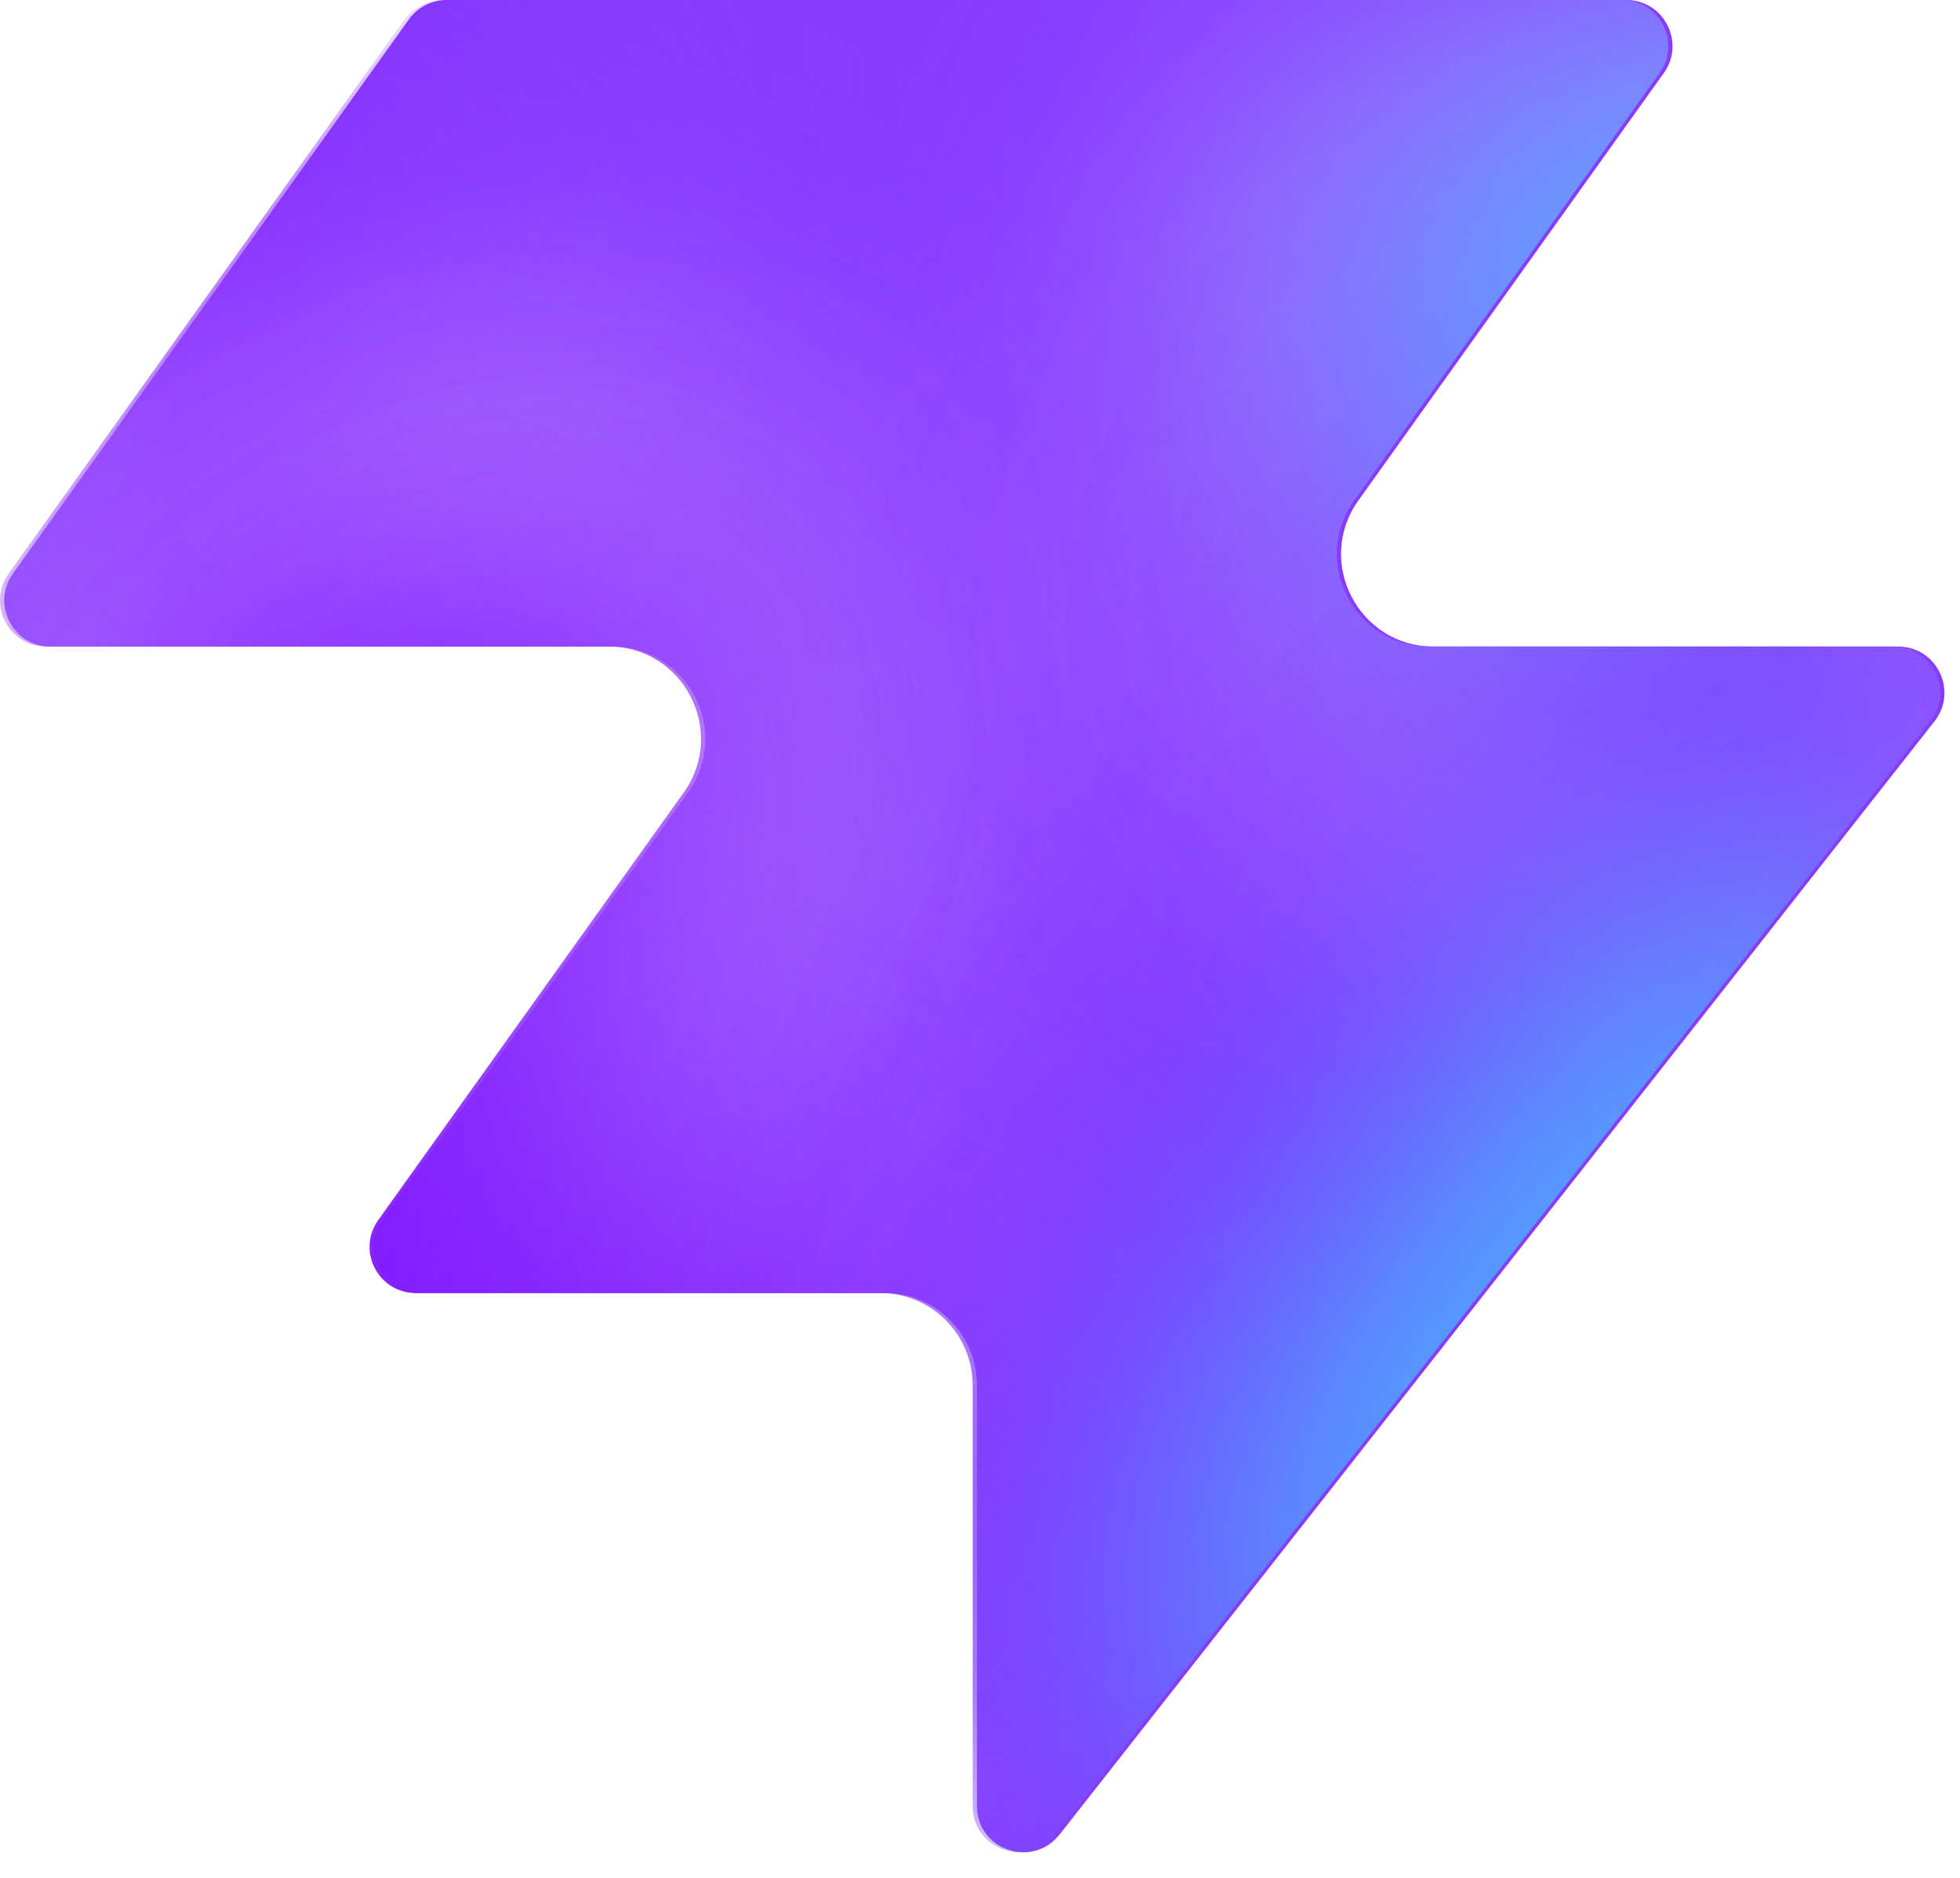
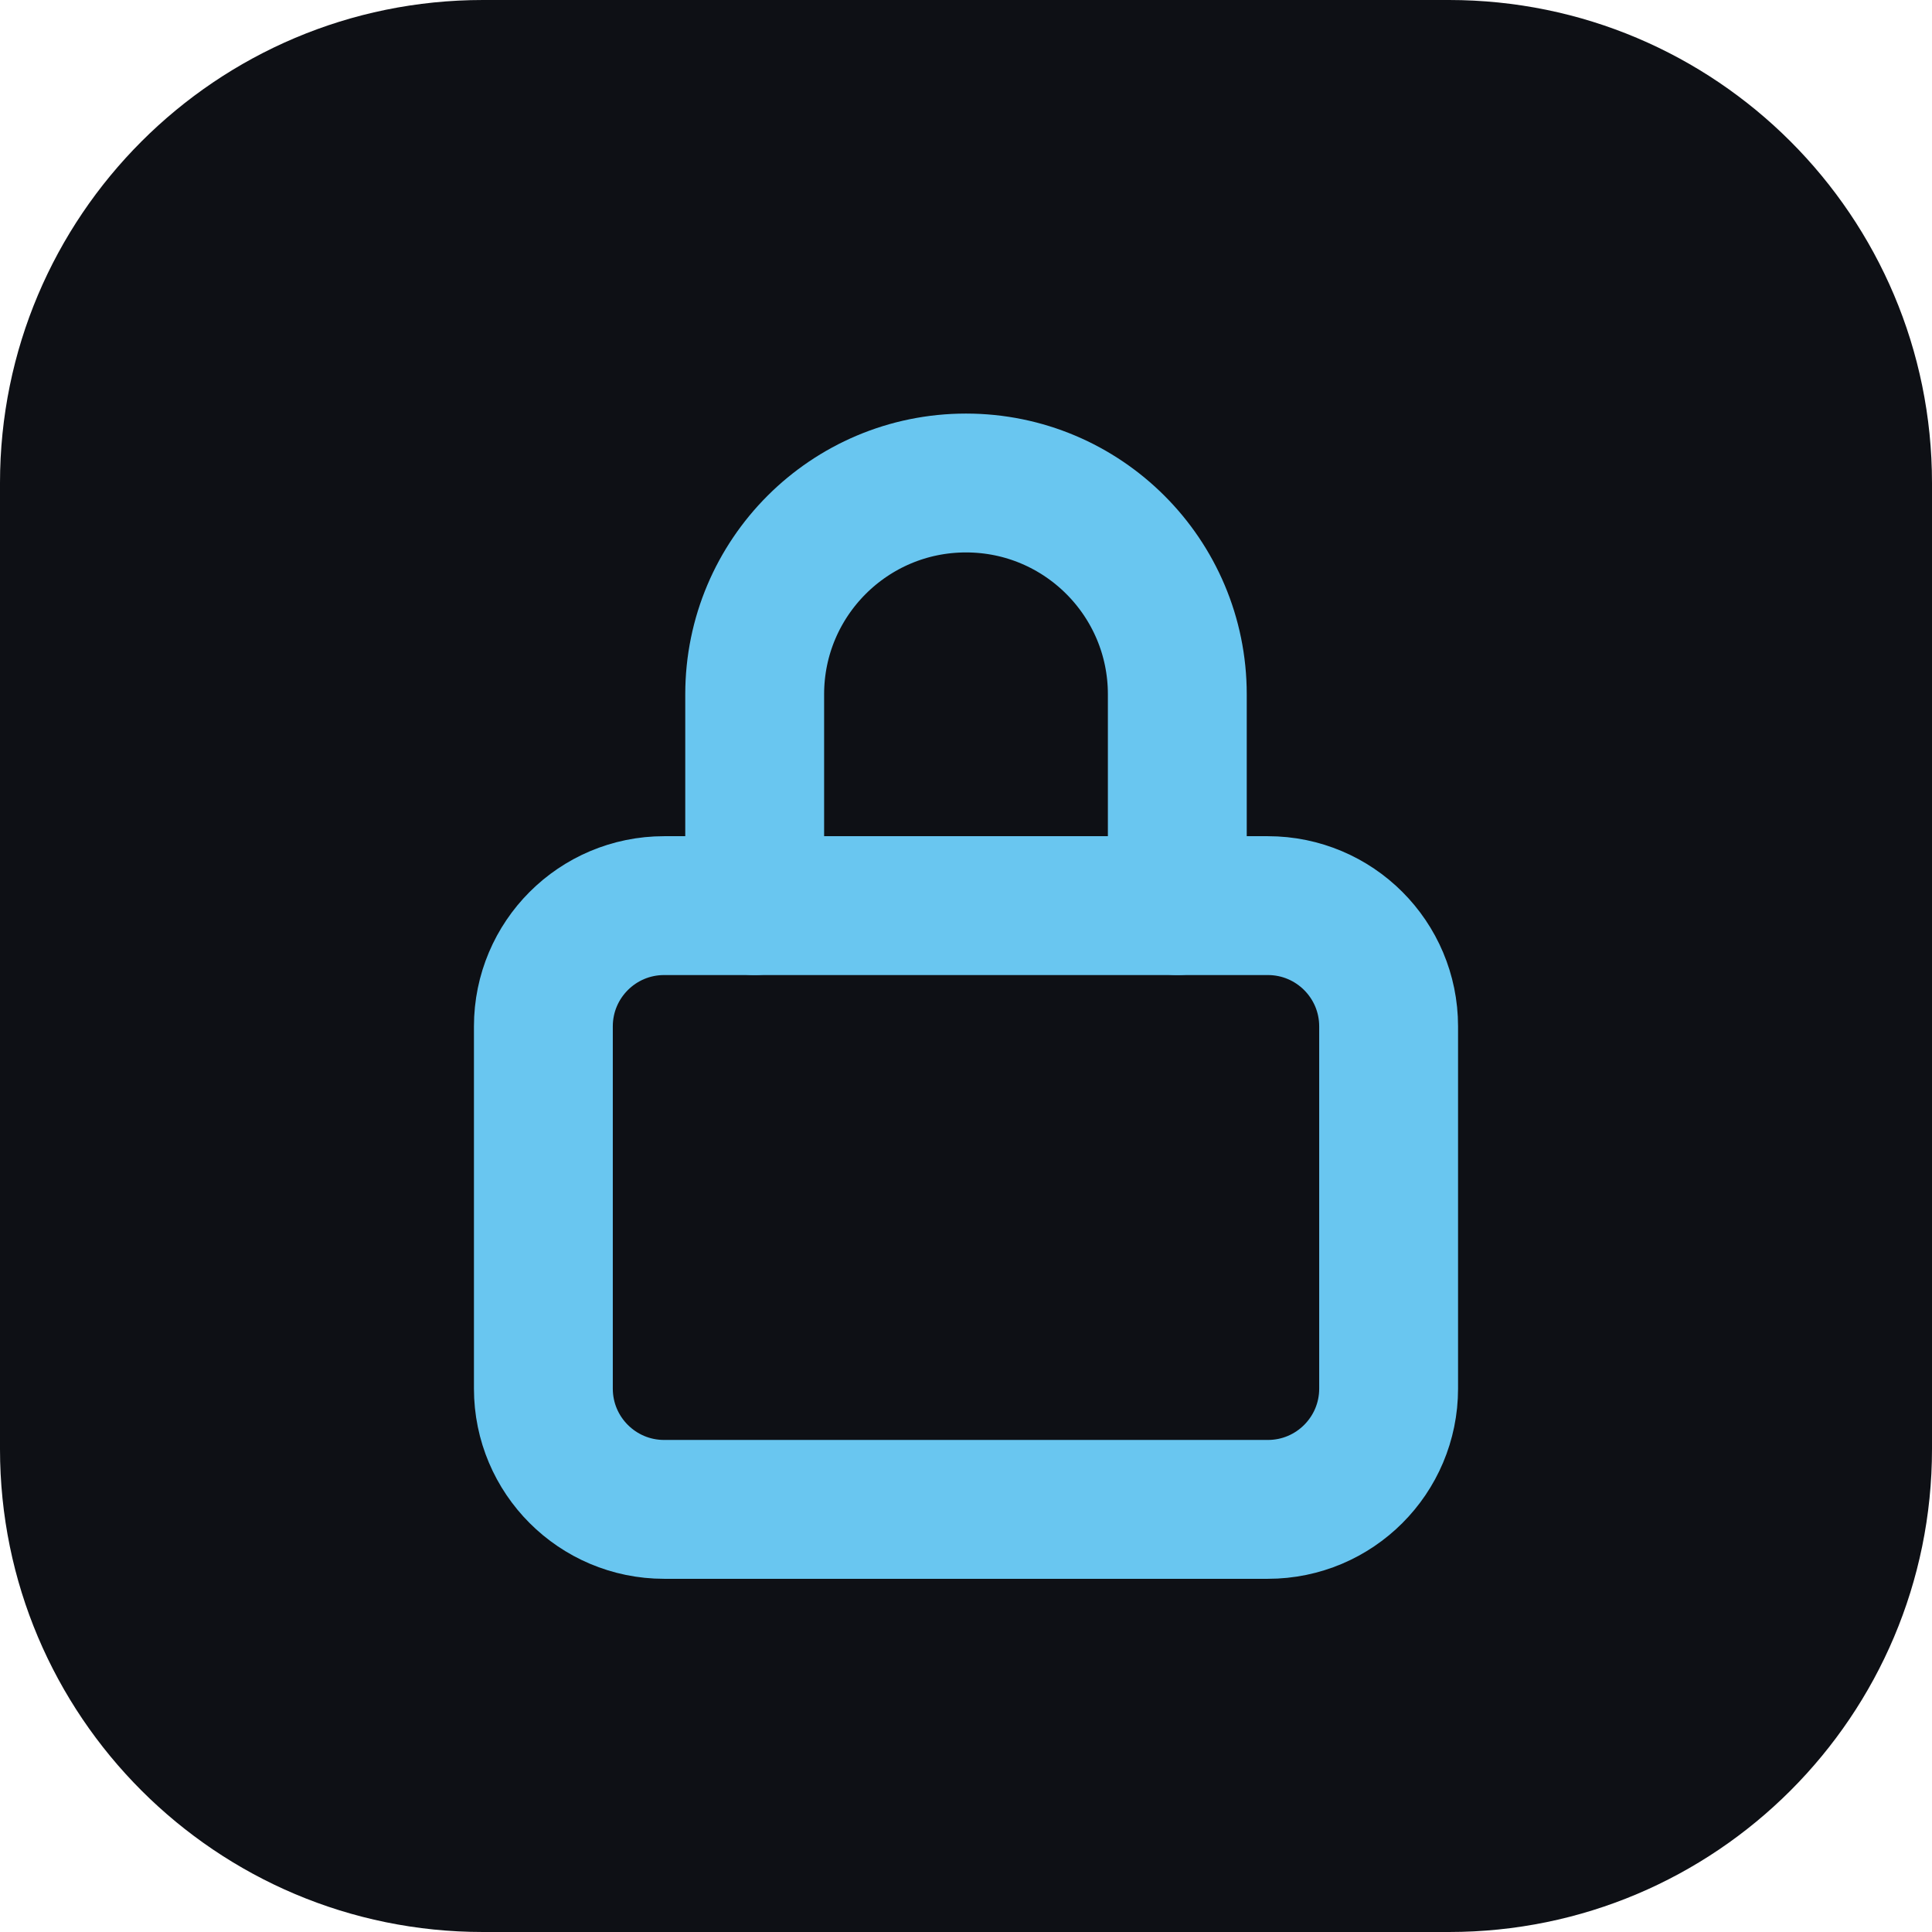
- <svg xmlns="http://www.w3.org/2000/svg" width="48" height="46" fill="none" viewBox="0 0 48 46">
-   <path fill="#863bff" d="M25.946 44.938c-.664.845-2.021.375-2.021-.698V33.937a2.26 2.26 0 0 0-2.262-2.262H10.287c-.92 0-1.456-1.04-.92-1.788l7.48-10.471c1.07-1.497 0-3.578-1.842-3.578H1.237c-.92 0-1.456-1.04-.92-1.788L10.013.474c.214-.297.556-.474.92-.474h28.894c.92 0 1.456 1.04.92 1.788l-7.48 10.471c-1.07 1.498 0 3.579 1.842 3.579h11.377c.943 0 1.473 1.088.89 1.83L25.947 44.94z" style="fill:#863bff;fill:color(display-p3 .525 .23 1);fill-opacity:1" />
-   <mask id="a" width="48" height="46" x="0" y="0" maskUnits="userSpaceOnUse" style="mask-type:alpha">
-     <path fill="#000" d="M25.842 44.938c-.664.844-2.021.375-2.021-.698V33.937a2.26 2.26 0 0 0-2.262-2.262H10.183c-.92 0-1.456-1.04-.92-1.788l7.48-10.471c1.07-1.498 0-3.579-1.842-3.579H1.133c-.92 0-1.456-1.04-.92-1.787L9.91.473c.214-.297.556-.474.92-.474h28.894c.92 0 1.456 1.04.92 1.788l-7.48 10.471c-1.07 1.498 0 3.578 1.842 3.578h11.377c.943 0 1.473 1.088.89 1.832L25.843 44.94z" style="fill:#000;fill-opacity:1" />
-   </mask>
-   <g mask="url(#a)">
-     <g filter="url(#b)">
-       <ellipse cx="5.508" cy="14.704" fill="#ede6ff" rx="5.508" ry="14.704" style="fill:#ede6ff;fill:color(display-p3 .927 .903 1);fill-opacity:1" transform="matrix(.00324 1 1 -.00324 -4.47 31.516)" />
-     </g>
-     <g filter="url(#c)">
-       <ellipse cx="10.399" cy="29.851" fill="#ede6ff" rx="10.399" ry="29.851" style="fill:#ede6ff;fill:color(display-p3 .927 .903 1);fill-opacity:1" transform="matrix(.00324 1 1 -.00324 -39.328 7.883)" />
-     </g>
-     <g filter="url(#d)">
-       <ellipse cx="5.508" cy="30.487" fill="#7e14ff" rx="5.508" ry="30.487" style="fill:#7e14ff;fill:color(display-p3 .492 .077 1);fill-opacity:1" transform="rotate(89.814 -25.913 -14.639)scale(1 -1)" />
-     </g>
-     <g filter="url(#e)">
-       <ellipse cx="5.508" cy="30.599" fill="#7e14ff" rx="5.508" ry="30.599" style="fill:#7e14ff;fill:color(display-p3 .492 .077 1);fill-opacity:1" transform="rotate(89.814 -32.644 -3.334)scale(1 -1)" />
-     </g>
-     <g filter="url(#f)">
-       <ellipse cx="5.508" cy="30.599" fill="#7e14ff" rx="5.508" ry="30.599" style="fill:#7e14ff;fill:color(display-p3 .492 .077 1);fill-opacity:1" transform="matrix(.00324 1 1 -.00324 -34.34 30.47)" />
-     </g>
-     <g filter="url(#g)">
-       <ellipse cx="14.072" cy="22.078" fill="#ede6ff" rx="14.072" ry="22.078" style="fill:#ede6ff;fill:color(display-p3 .927 .903 1);fill-opacity:1" transform="rotate(93.35 24.506 48.493)scale(-1 1)" />
-     </g>
-     <g filter="url(#h)">
-       <ellipse cx="3.47" cy="21.501" fill="#7e14ff" rx="3.47" ry="21.501" style="fill:#7e14ff;fill:color(display-p3 .492 .077 1);fill-opacity:1" transform="rotate(89.009 28.708 47.59)scale(-1 1)" />
-     </g>
-     <g filter="url(#i)">
-       <ellipse cx="3.47" cy="21.501" fill="#7e14ff" rx="3.47" ry="21.501" style="fill:#7e14ff;fill:color(display-p3 .492 .077 1);fill-opacity:1" transform="rotate(89.009 28.708 47.59)scale(-1 1)" />
-     </g>
-     <g filter="url(#j)">
-       <ellipse cx=".387" cy="8.972" fill="#7e14ff" rx="4.407" ry="29.108" style="fill:#7e14ff;fill:color(display-p3 .492 .077 1);fill-opacity:1" transform="rotate(39.51 .387 8.972)" />
-     </g>
-     <g filter="url(#k)">
-       <ellipse cx="47.523" cy="-6.092" fill="#7e14ff" rx="4.407" ry="29.108" style="fill:#7e14ff;fill:color(display-p3 .492 .077 1);fill-opacity:1" transform="rotate(37.892 47.523 -6.092)" />
-     </g>
-     <g filter="url(#l)">
-       <ellipse cx="41.412" cy="6.333" fill="#47bfff" rx="5.971" ry="9.665" style="fill:#47bfff;fill:color(display-p3 .28 .748 1);fill-opacity:1" transform="rotate(37.892 41.412 6.333)" />
-     </g>
-     <g filter="url(#m)">
-       <ellipse cx="-1.879" cy="38.332" fill="#7e14ff" rx="4.407" ry="29.108" style="fill:#7e14ff;fill:color(display-p3 .492 .077 1);fill-opacity:1" transform="rotate(37.892 -1.88 38.332)" />
-     </g>
-     <g filter="url(#n)">
-       <ellipse cx="-1.879" cy="38.332" fill="#7e14ff" rx="4.407" ry="29.108" style="fill:#7e14ff;fill:color(display-p3 .492 .077 1);fill-opacity:1" transform="rotate(37.892 -1.88 38.332)" />
-     </g>
-     <g filter="url(#o)">
-       <ellipse cx="35.651" cy="29.907" fill="#7e14ff" rx="4.407" ry="29.108" style="fill:#7e14ff;fill:color(display-p3 .492 .077 1);fill-opacity:1" transform="rotate(37.892 35.651 29.907)" />
-     </g>
-     <g filter="url(#p)">
-       <ellipse cx="38.418" cy="32.4" fill="#47bfff" rx="5.971" ry="15.297" style="fill:#47bfff;fill:color(display-p3 .28 .748 1);fill-opacity:1" transform="rotate(37.892 38.418 32.4)" />
-     </g>
+ <svg xmlns="http://www.w3.org/2000/svg" viewBox="0 0 32 32">
+   <rect width="32" height="32" rx="8" fill="#0e1015" />
+   <g fill="none" stroke="#69c6f0" stroke-width="2.3" stroke-linecap="round" stroke-linejoin="round">
+     <rect x="9" y="15" width="14" height="10" rx="2" />
+     <path d="M12.5 15v-3.5a3.5 3.5 0 0 1 7 0V15" />
  </g>
-   <defs>
-     <filter id="b" width="60.045" height="41.654" x="-19.77" y="16.149" color-interpolation-filters="sRGB" filterUnits="userSpaceOnUse">
-       <feFlood flood-opacity="0" result="BackgroundImageFix" />
-       <feBlend in="SourceGraphic" in2="BackgroundImageFix" result="shape" />
-       <feGaussianBlur result="effect1_foregroundBlur_2002_17158" stdDeviation="7.659" />
-     </filter>
-     <filter id="c" width="90.34" height="51.437" x="-54.613" y="-7.533" color-interpolation-filters="sRGB" filterUnits="userSpaceOnUse">
-       <feFlood flood-opacity="0" result="BackgroundImageFix" />
-       <feBlend in="SourceGraphic" in2="BackgroundImageFix" result="shape" />
-       <feGaussianBlur result="effect1_foregroundBlur_2002_17158" stdDeviation="7.659" />
-     </filter>
-     <filter id="d" width="79.355" height="29.4" x="-49.64" y="2.03" color-interpolation-filters="sRGB" filterUnits="userSpaceOnUse">
-       <feFlood flood-opacity="0" result="BackgroundImageFix" />
-       <feBlend in="SourceGraphic" in2="BackgroundImageFix" result="shape" />
-       <feGaussianBlur result="effect1_foregroundBlur_2002_17158" stdDeviation="4.596" />
-     </filter>
-     <filter id="e" width="79.579" height="29.4" x="-45.045" y="20.029" color-interpolation-filters="sRGB" filterUnits="userSpaceOnUse">
-       <feFlood flood-opacity="0" result="BackgroundImageFix" />
-       <feBlend in="SourceGraphic" in2="BackgroundImageFix" result="shape" />
-       <feGaussianBlur result="effect1_foregroundBlur_2002_17158" stdDeviation="4.596" />
-     </filter>
-     <filter id="f" width="79.579" height="29.4" x="-43.513" y="21.178" color-interpolation-filters="sRGB" filterUnits="userSpaceOnUse">
-       <feFlood flood-opacity="0" result="BackgroundImageFix" />
-       <feBlend in="SourceGraphic" in2="BackgroundImageFix" result="shape" />
-       <feGaussianBlur result="effect1_foregroundBlur_2002_17158" stdDeviation="4.596" />
-     </filter>
-     <filter id="g" width="74.749" height="58.852" x="15.756" y="-17.901" color-interpolation-filters="sRGB" filterUnits="userSpaceOnUse">
-       <feFlood flood-opacity="0" result="BackgroundImageFix" />
-       <feBlend in="SourceGraphic" in2="BackgroundImageFix" result="shape" />
-       <feGaussianBlur result="effect1_foregroundBlur_2002_17158" stdDeviation="7.659" />
-     </filter>
-     <filter id="h" width="61.377" height="25.362" x="23.548" y="2.284" color-interpolation-filters="sRGB" filterUnits="userSpaceOnUse">
-       <feFlood flood-opacity="0" result="BackgroundImageFix" />
-       <feBlend in="SourceGraphic" in2="BackgroundImageFix" result="shape" />
-       <feGaussianBlur result="effect1_foregroundBlur_2002_17158" stdDeviation="4.596" />
-     </filter>
-     <filter id="i" width="61.377" height="25.362" x="23.548" y="2.284" color-interpolation-filters="sRGB" filterUnits="userSpaceOnUse">
-       <feFlood flood-opacity="0" result="BackgroundImageFix" />
-       <feBlend in="SourceGraphic" in2="BackgroundImageFix" result="shape" />
-       <feGaussianBlur result="effect1_foregroundBlur_2002_17158" stdDeviation="4.596" />
-     </filter>
-     <filter id="j" width="56.045" height="63.649" x="-27.636" y="-22.853" color-interpolation-filters="sRGB" filterUnits="userSpaceOnUse">
-       <feFlood flood-opacity="0" result="BackgroundImageFix" />
-       <feBlend in="SourceGraphic" in2="BackgroundImageFix" result="shape" />
-       <feGaussianBlur result="effect1_foregroundBlur_2002_17158" stdDeviation="4.596" />
-     </filter>
-     <filter id="k" width="54.814" height="64.646" x="20.116" y="-38.415" color-interpolation-filters="sRGB" filterUnits="userSpaceOnUse">
-       <feFlood flood-opacity="0" result="BackgroundImageFix" />
-       <feBlend in="SourceGraphic" in2="BackgroundImageFix" result="shape" />
-       <feGaussianBlur result="effect1_foregroundBlur_2002_17158" stdDeviation="4.596" />
-     </filter>
-     <filter id="l" width="33.541" height="35.313" x="24.641" y="-11.323" color-interpolation-filters="sRGB" filterUnits="userSpaceOnUse">
-       <feFlood flood-opacity="0" result="BackgroundImageFix" />
-       <feBlend in="SourceGraphic" in2="BackgroundImageFix" result="shape" />
-       <feGaussianBlur result="effect1_foregroundBlur_2002_17158" stdDeviation="4.596" />
-     </filter>
-     <filter id="m" width="54.814" height="64.646" x="-29.286" y="6.009" color-interpolation-filters="sRGB" filterUnits="userSpaceOnUse">
-       <feFlood flood-opacity="0" result="BackgroundImageFix" />
-       <feBlend in="SourceGraphic" in2="BackgroundImageFix" result="shape" />
-       <feGaussianBlur result="effect1_foregroundBlur_2002_17158" stdDeviation="4.596" />
-     </filter>
-     <filter id="n" width="54.814" height="64.646" x="-29.286" y="6.009" color-interpolation-filters="sRGB" filterUnits="userSpaceOnUse">
-       <feFlood flood-opacity="0" result="BackgroundImageFix" />
-       <feBlend in="SourceGraphic" in2="BackgroundImageFix" result="shape" />
-       <feGaussianBlur result="effect1_foregroundBlur_2002_17158" stdDeviation="4.596" />
-     </filter>
-     <filter id="o" width="54.814" height="64.646" x="8.244" y="-2.416" color-interpolation-filters="sRGB" filterUnits="userSpaceOnUse">
-       <feFlood flood-opacity="0" result="BackgroundImageFix" />
-       <feBlend in="SourceGraphic" in2="BackgroundImageFix" result="shape" />
-       <feGaussianBlur result="effect1_foregroundBlur_2002_17158" stdDeviation="4.596" />
-     </filter>
-     <filter id="p" width="39.409" height="43.623" x="18.713" y="10.588" color-interpolation-filters="sRGB" filterUnits="userSpaceOnUse">
-       <feFlood flood-opacity="0" result="BackgroundImageFix" />
-       <feBlend in="SourceGraphic" in2="BackgroundImageFix" result="shape" />
-       <feGaussianBlur result="effect1_foregroundBlur_2002_17158" stdDeviation="4.596" />
-     </filter>
-   </defs>
</svg>
